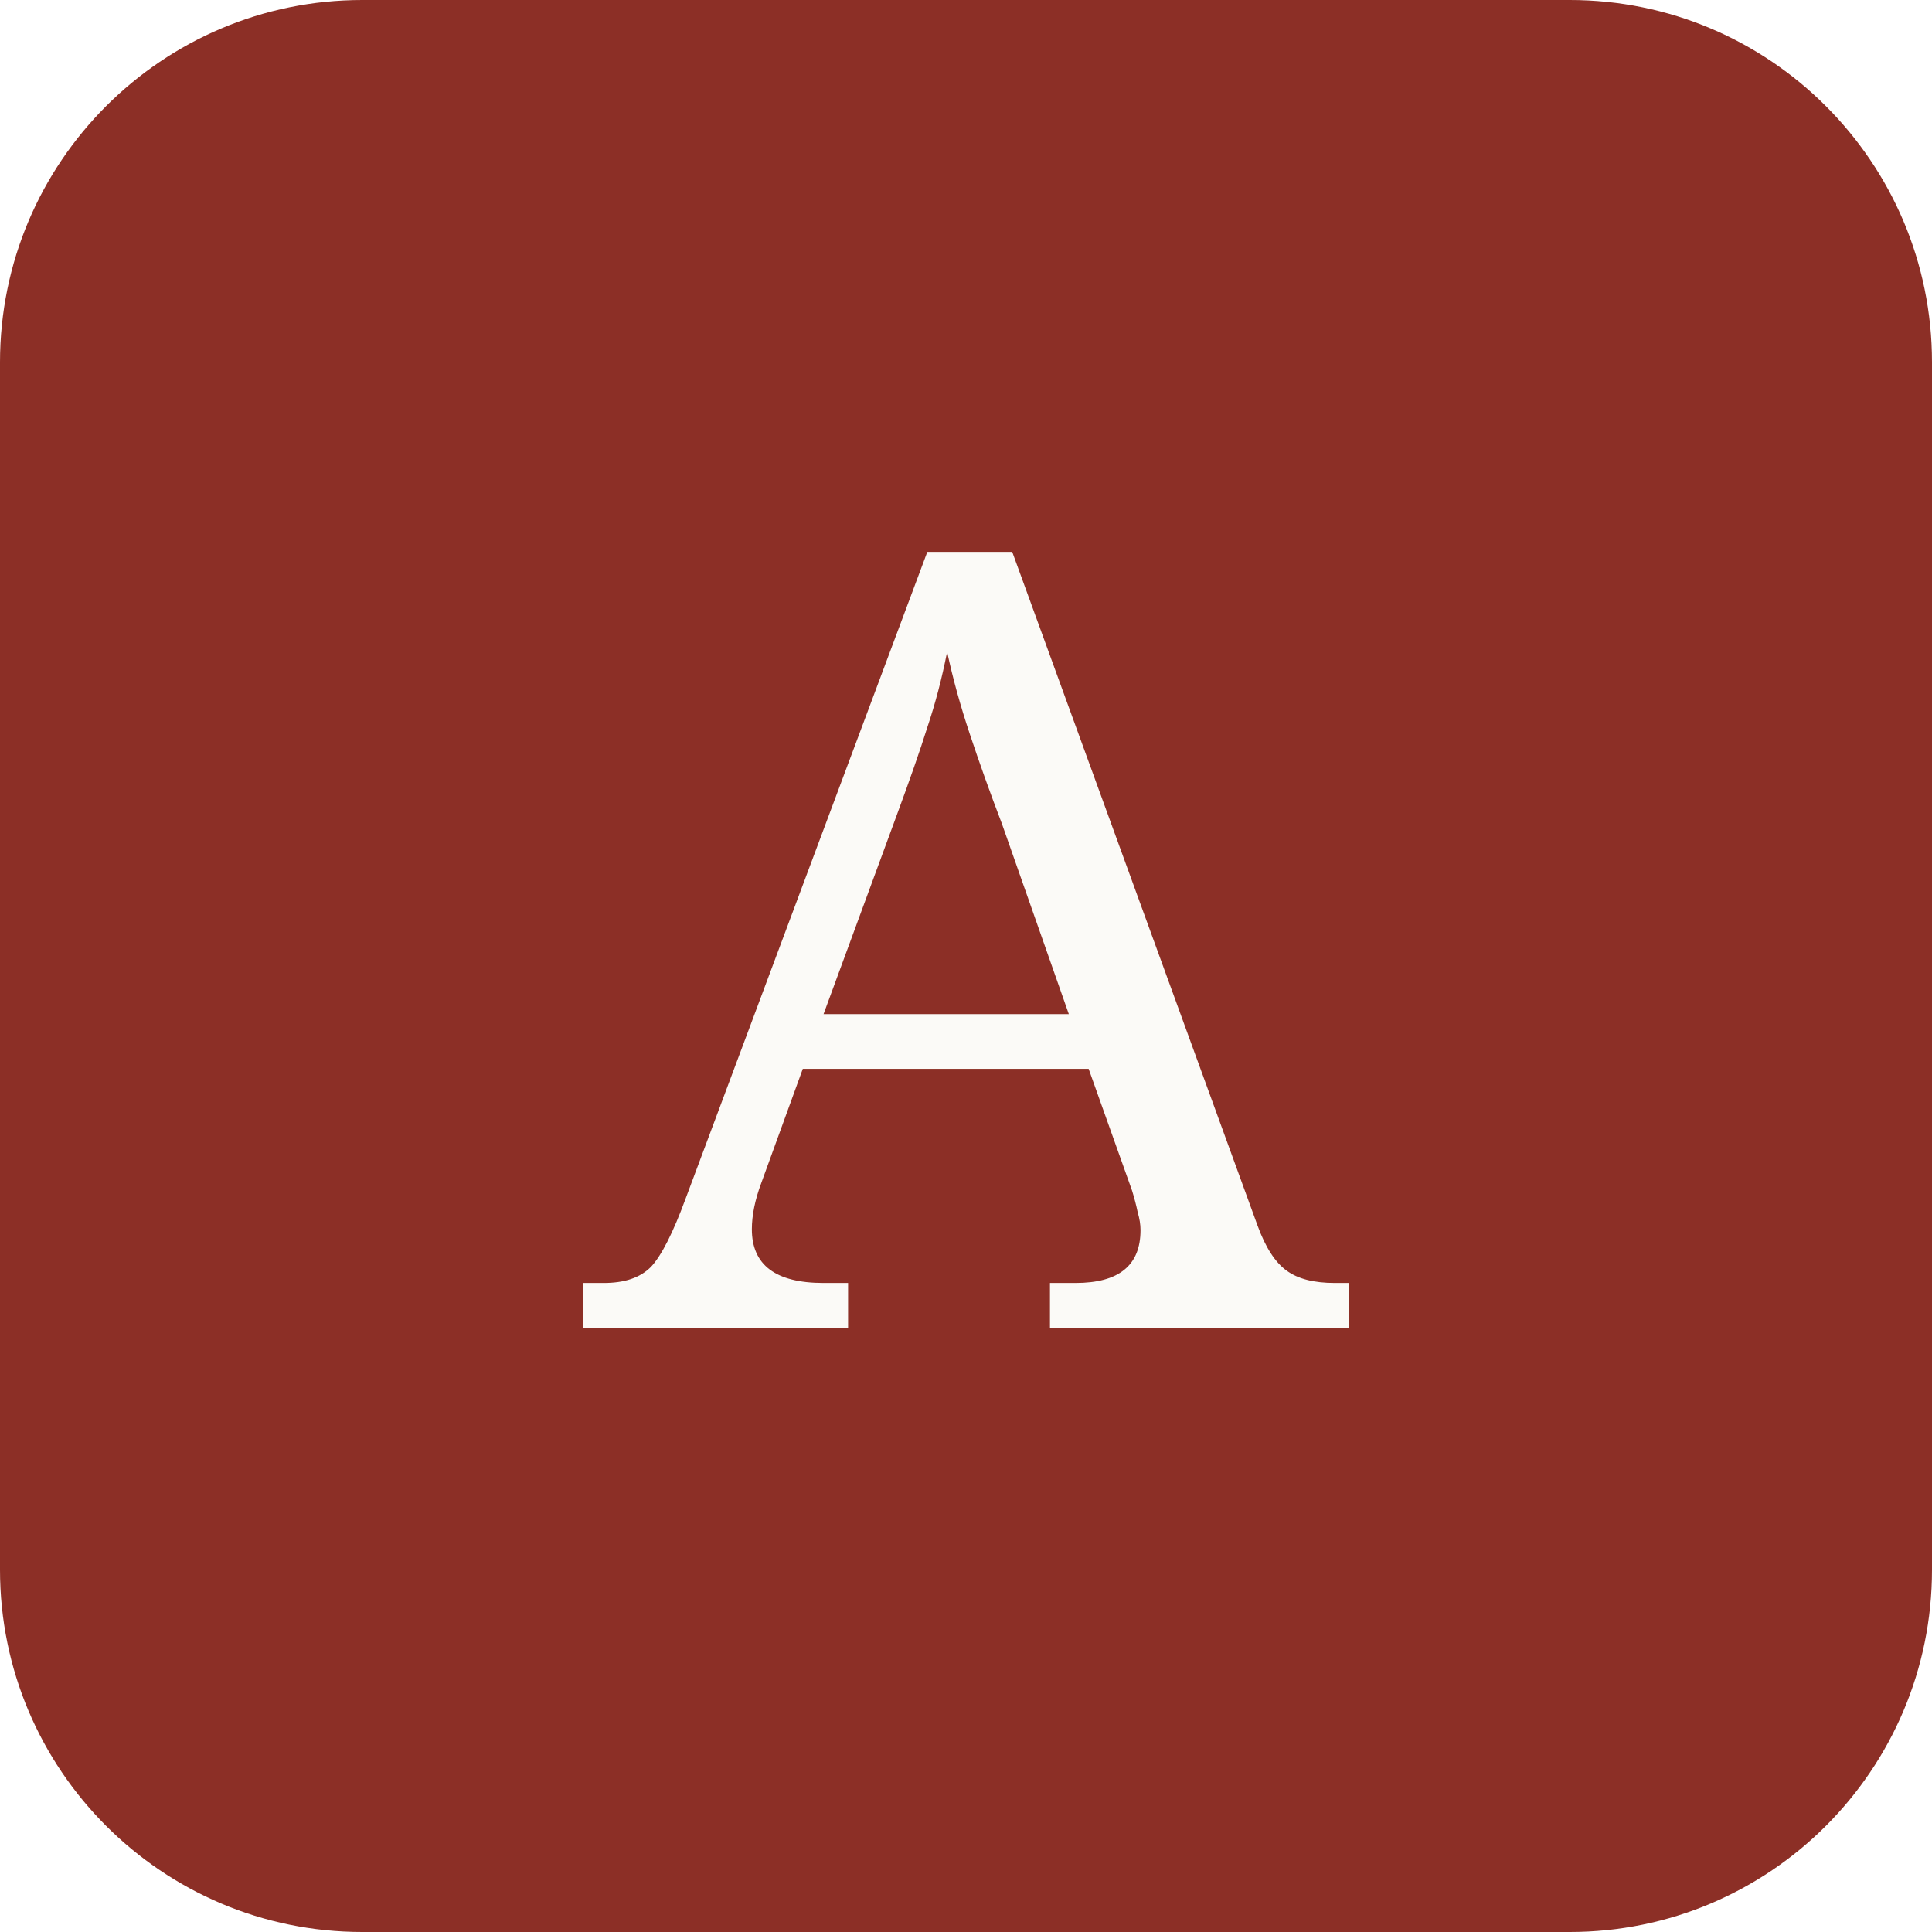
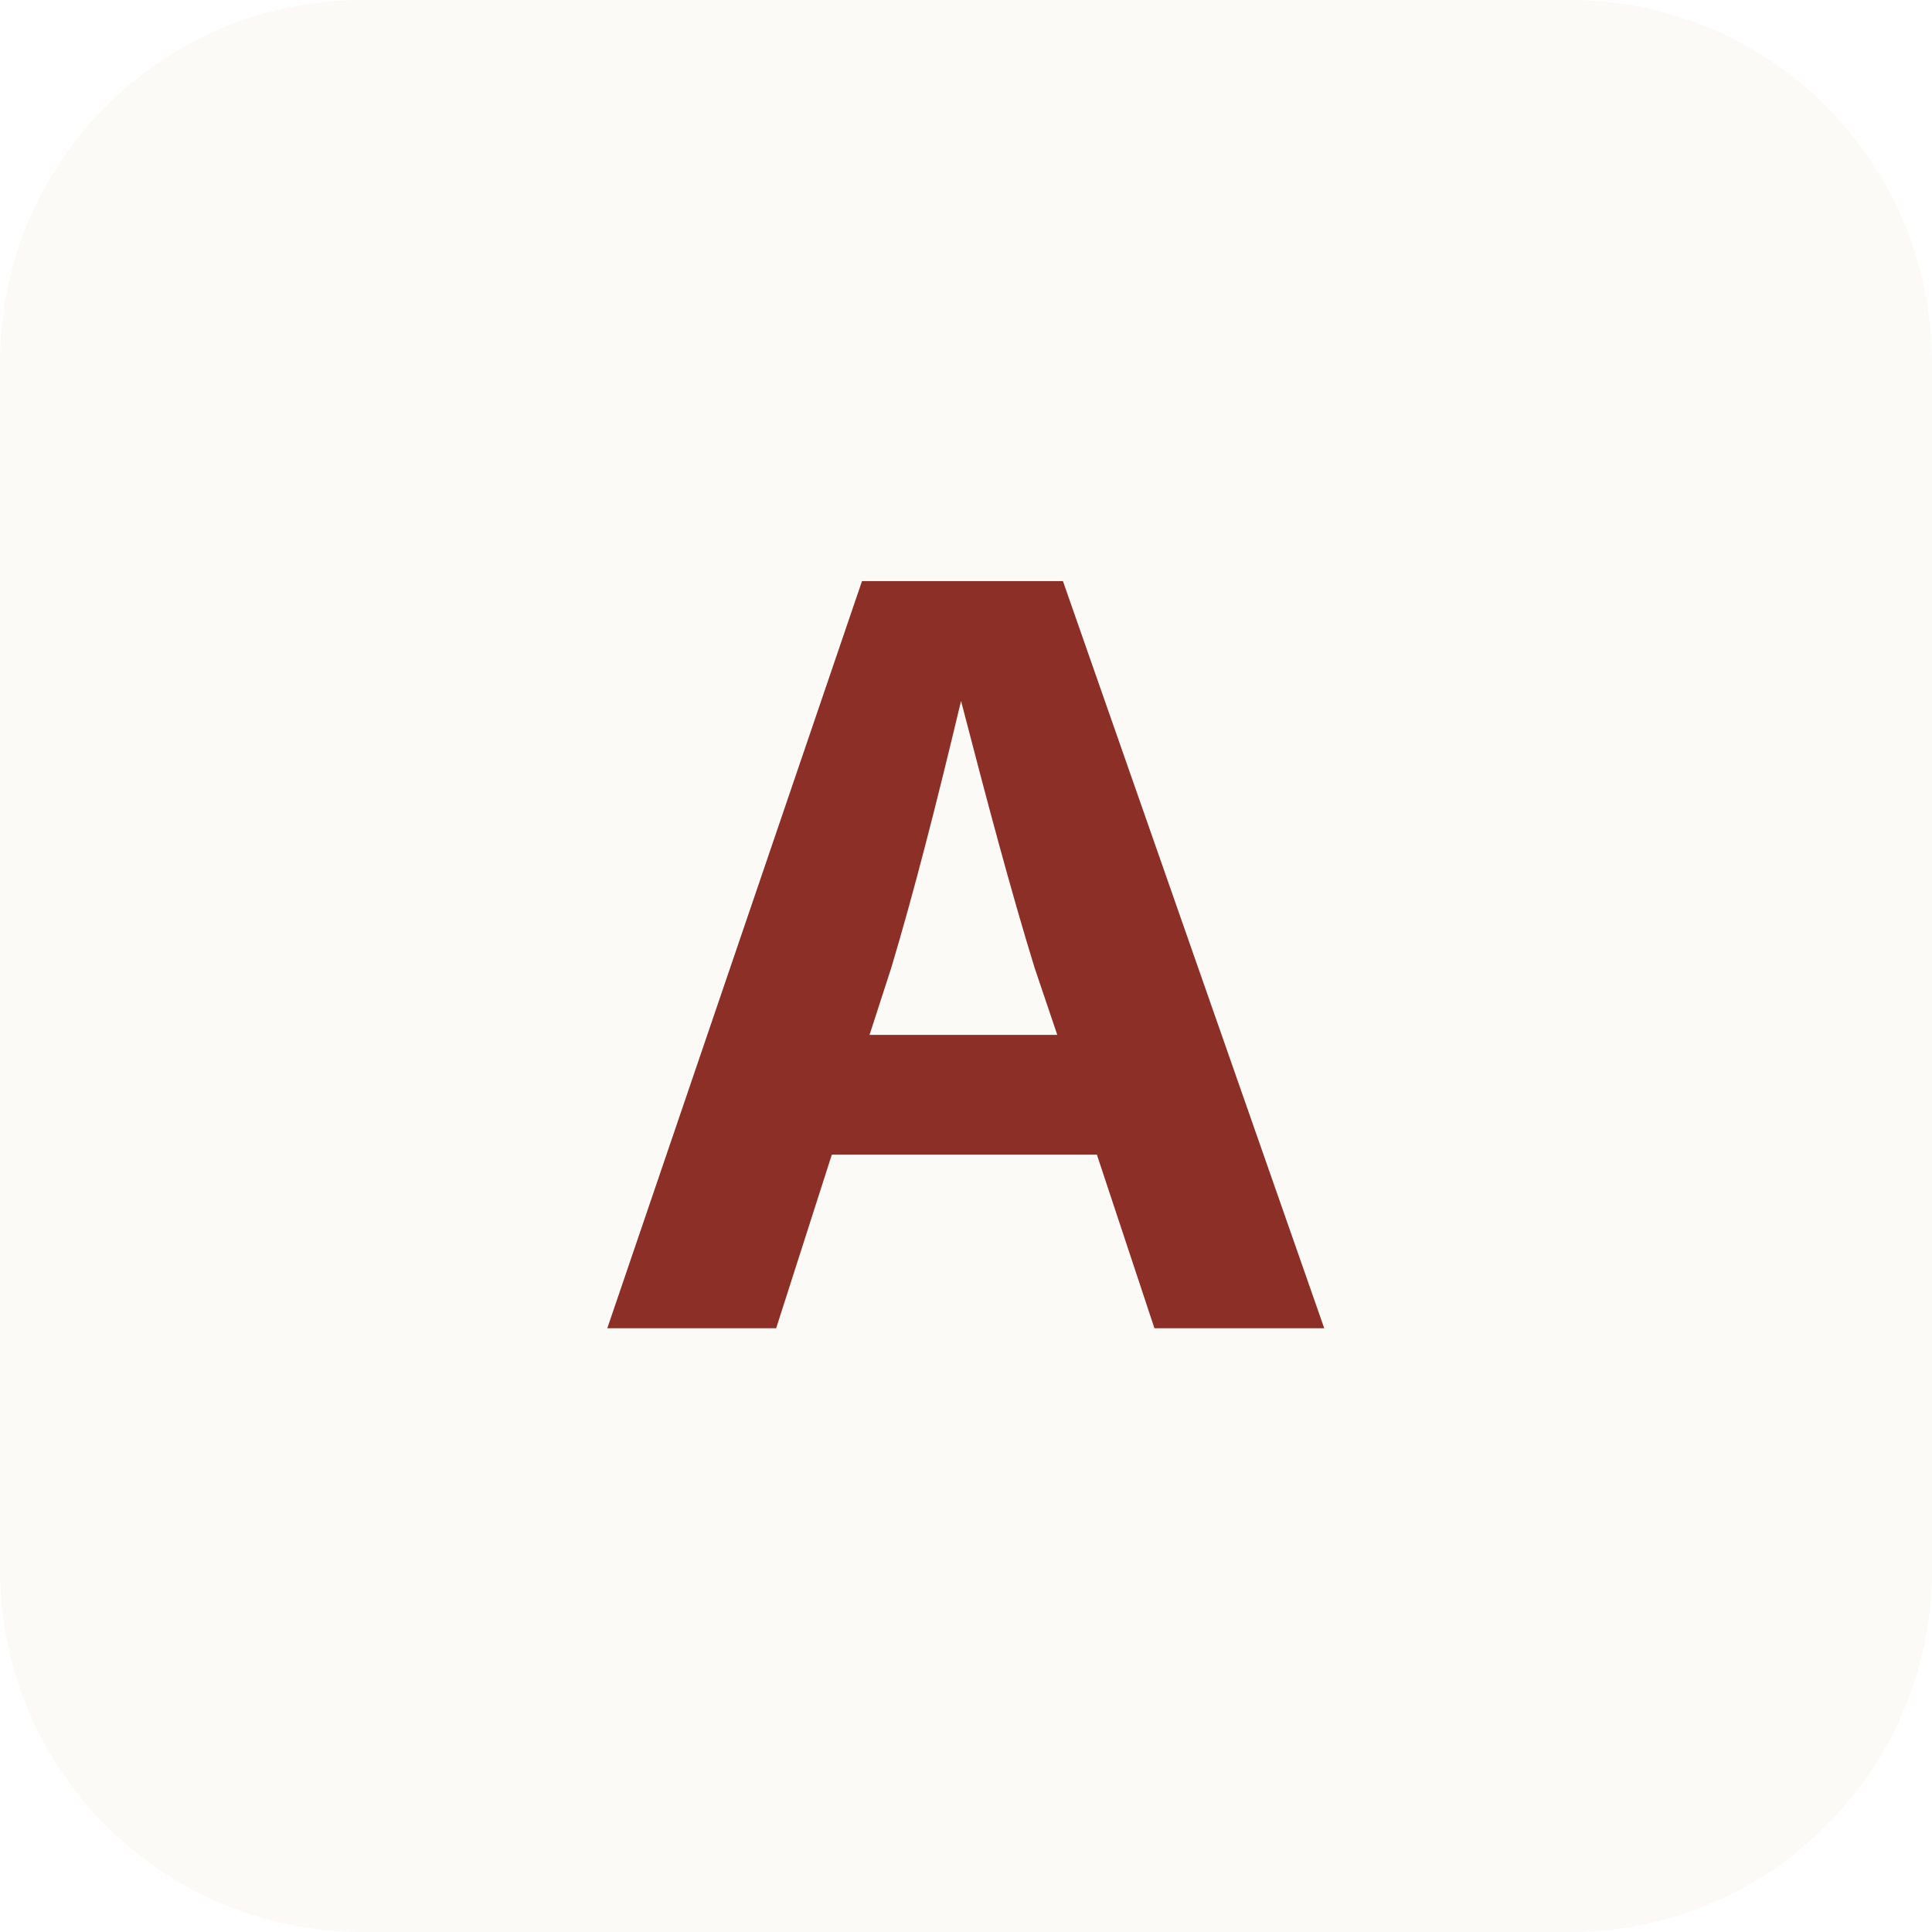
<svg xmlns="http://www.w3.org/2000/svg" viewBox="0 0 32 32">
-   <rect width="32" height="32" rx="6" fill="#8C2F26" />
-   <text x="16" y="22" font-family="Georgia, serif" font-size="18" fill="#FBFAF7" text-anchor="middle">A</text>
+   <style>
+     .bg { fill: #FBFAF7; }
+     .mark { fill: #8C2F26; }
+     @media (prefers-color-scheme: dark) {
+       .bg { fill: #14161B; }
+       .mark { fill: #D9776A; }
+     }
+   </style>
+   <rect class="bg" width="32" height="32" rx="6" />
+   <text class="mark" x="16" y="22" font-family="'IBM Plex Sans', -apple-system, BlinkMacSystemFont, sans-serif" font-weight="700" font-size="17" text-anchor="middle">A</text>
</svg>
